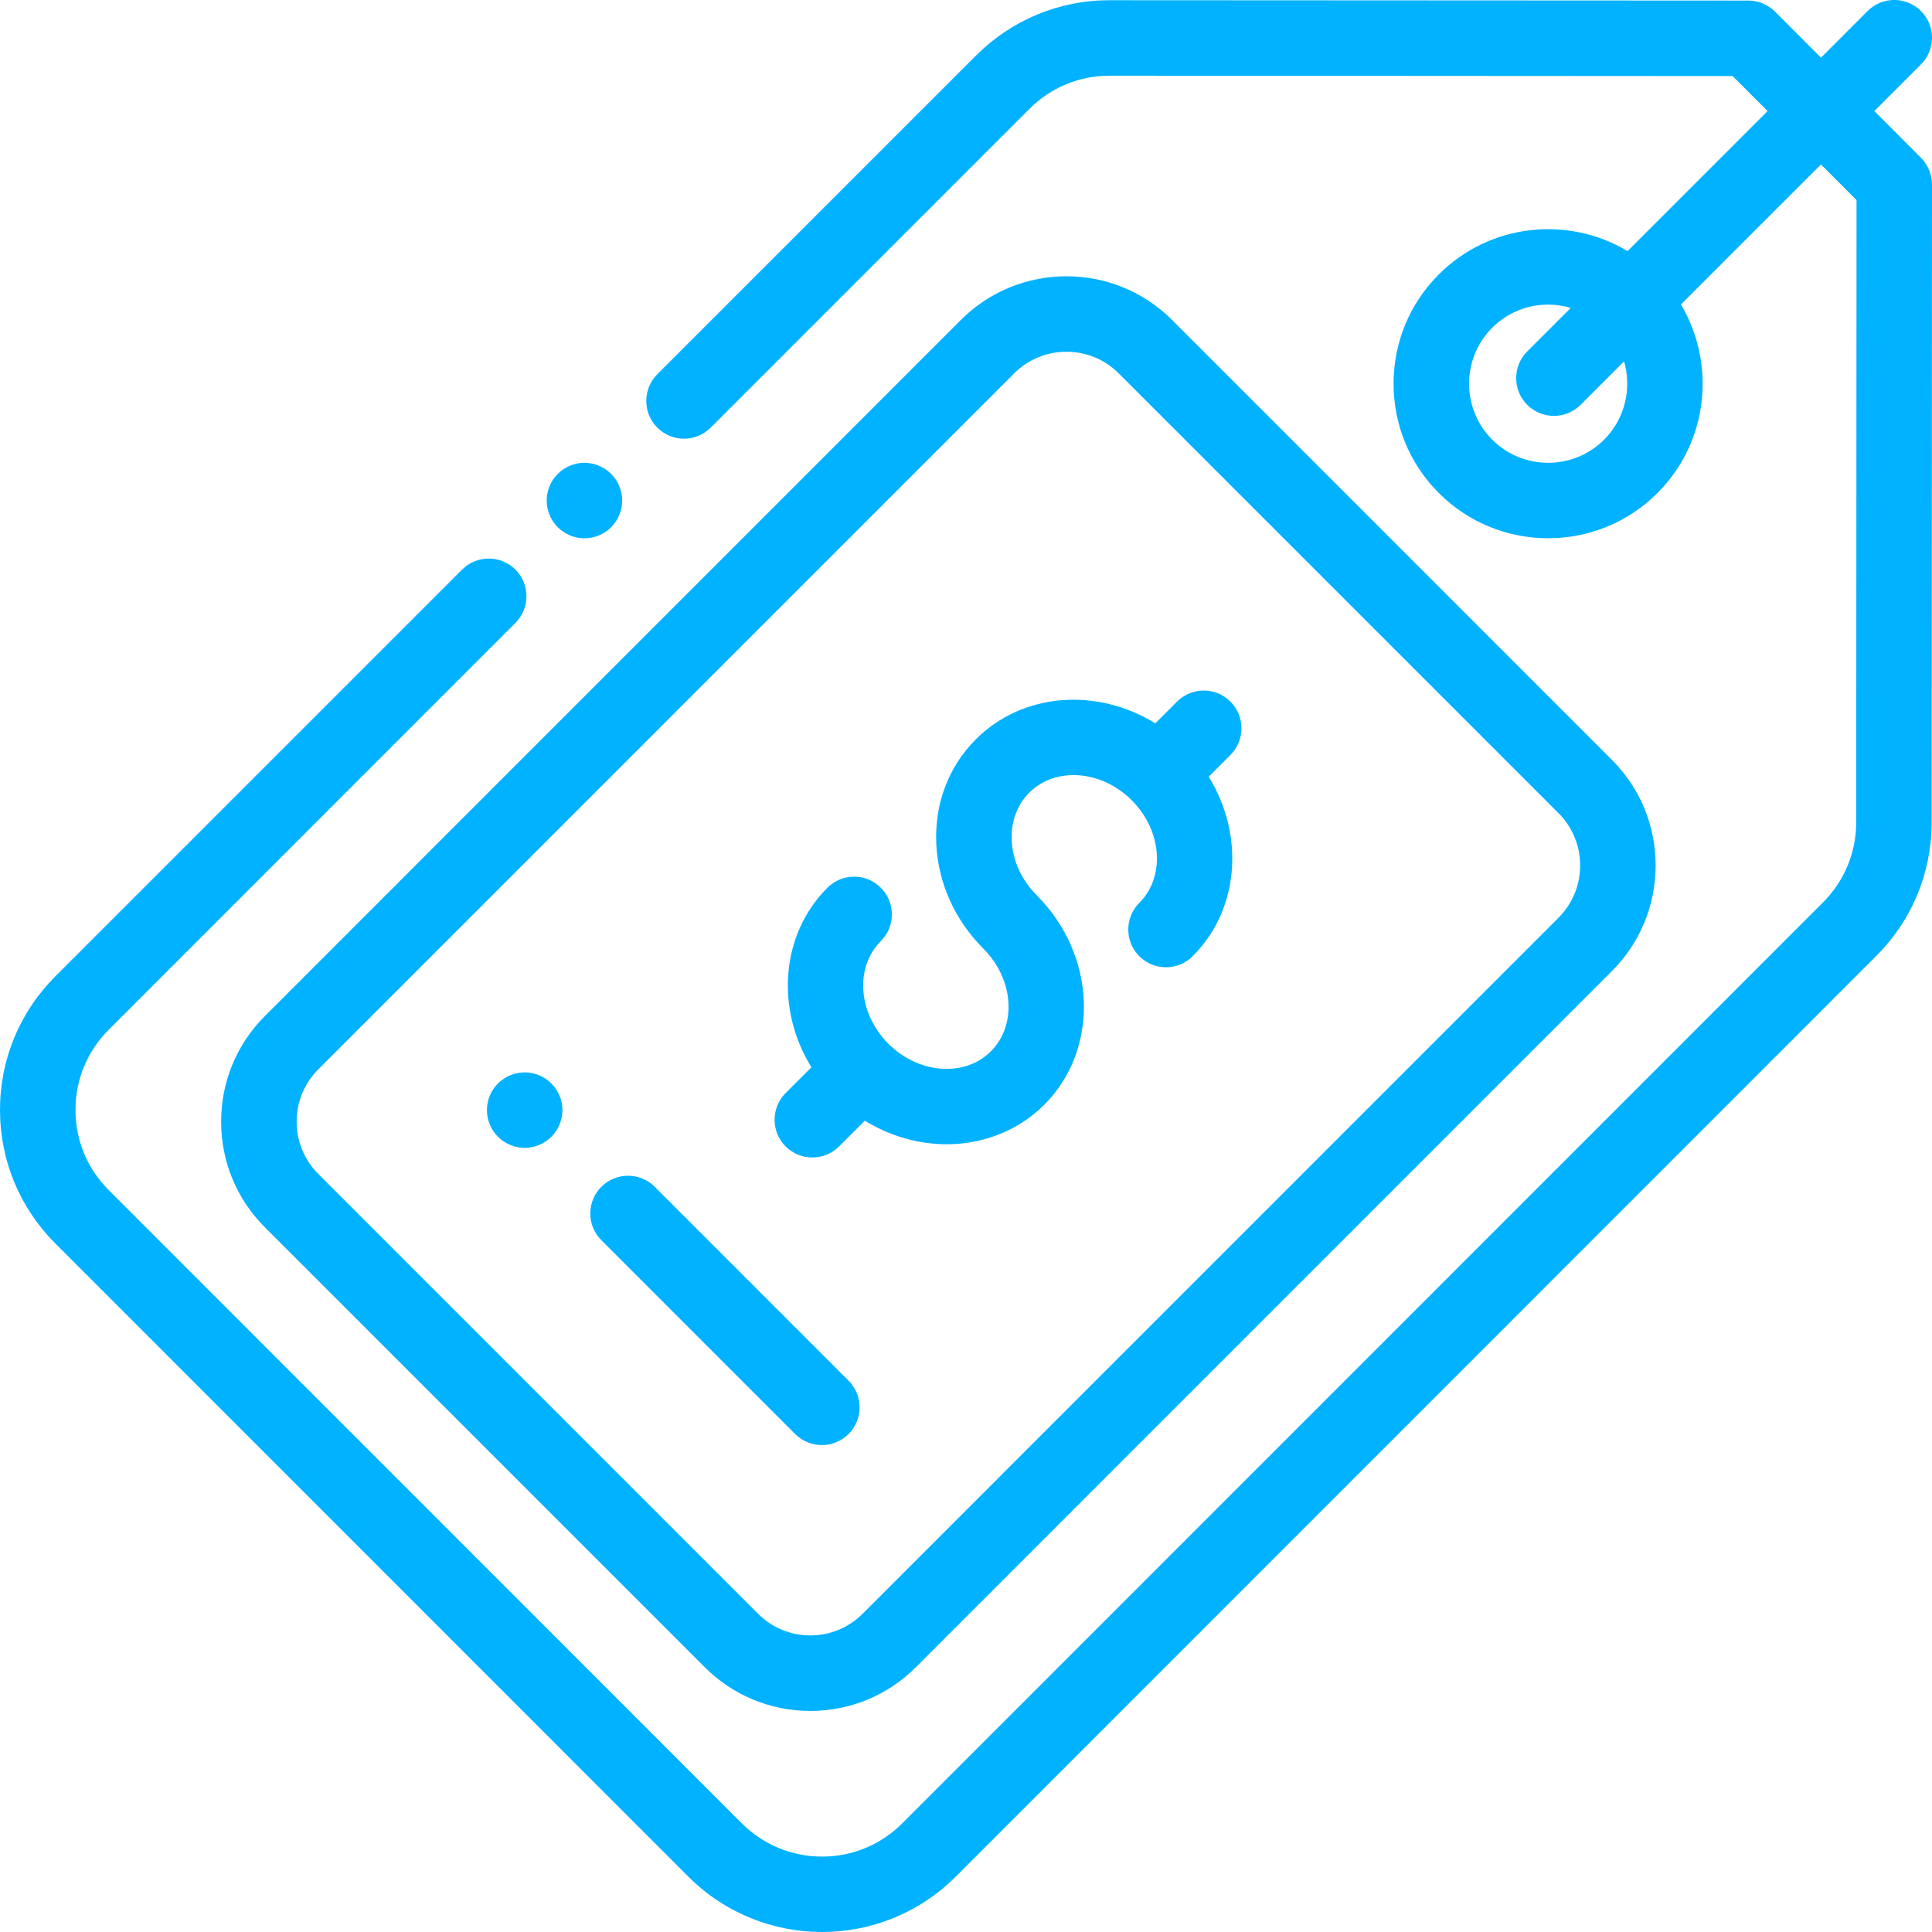
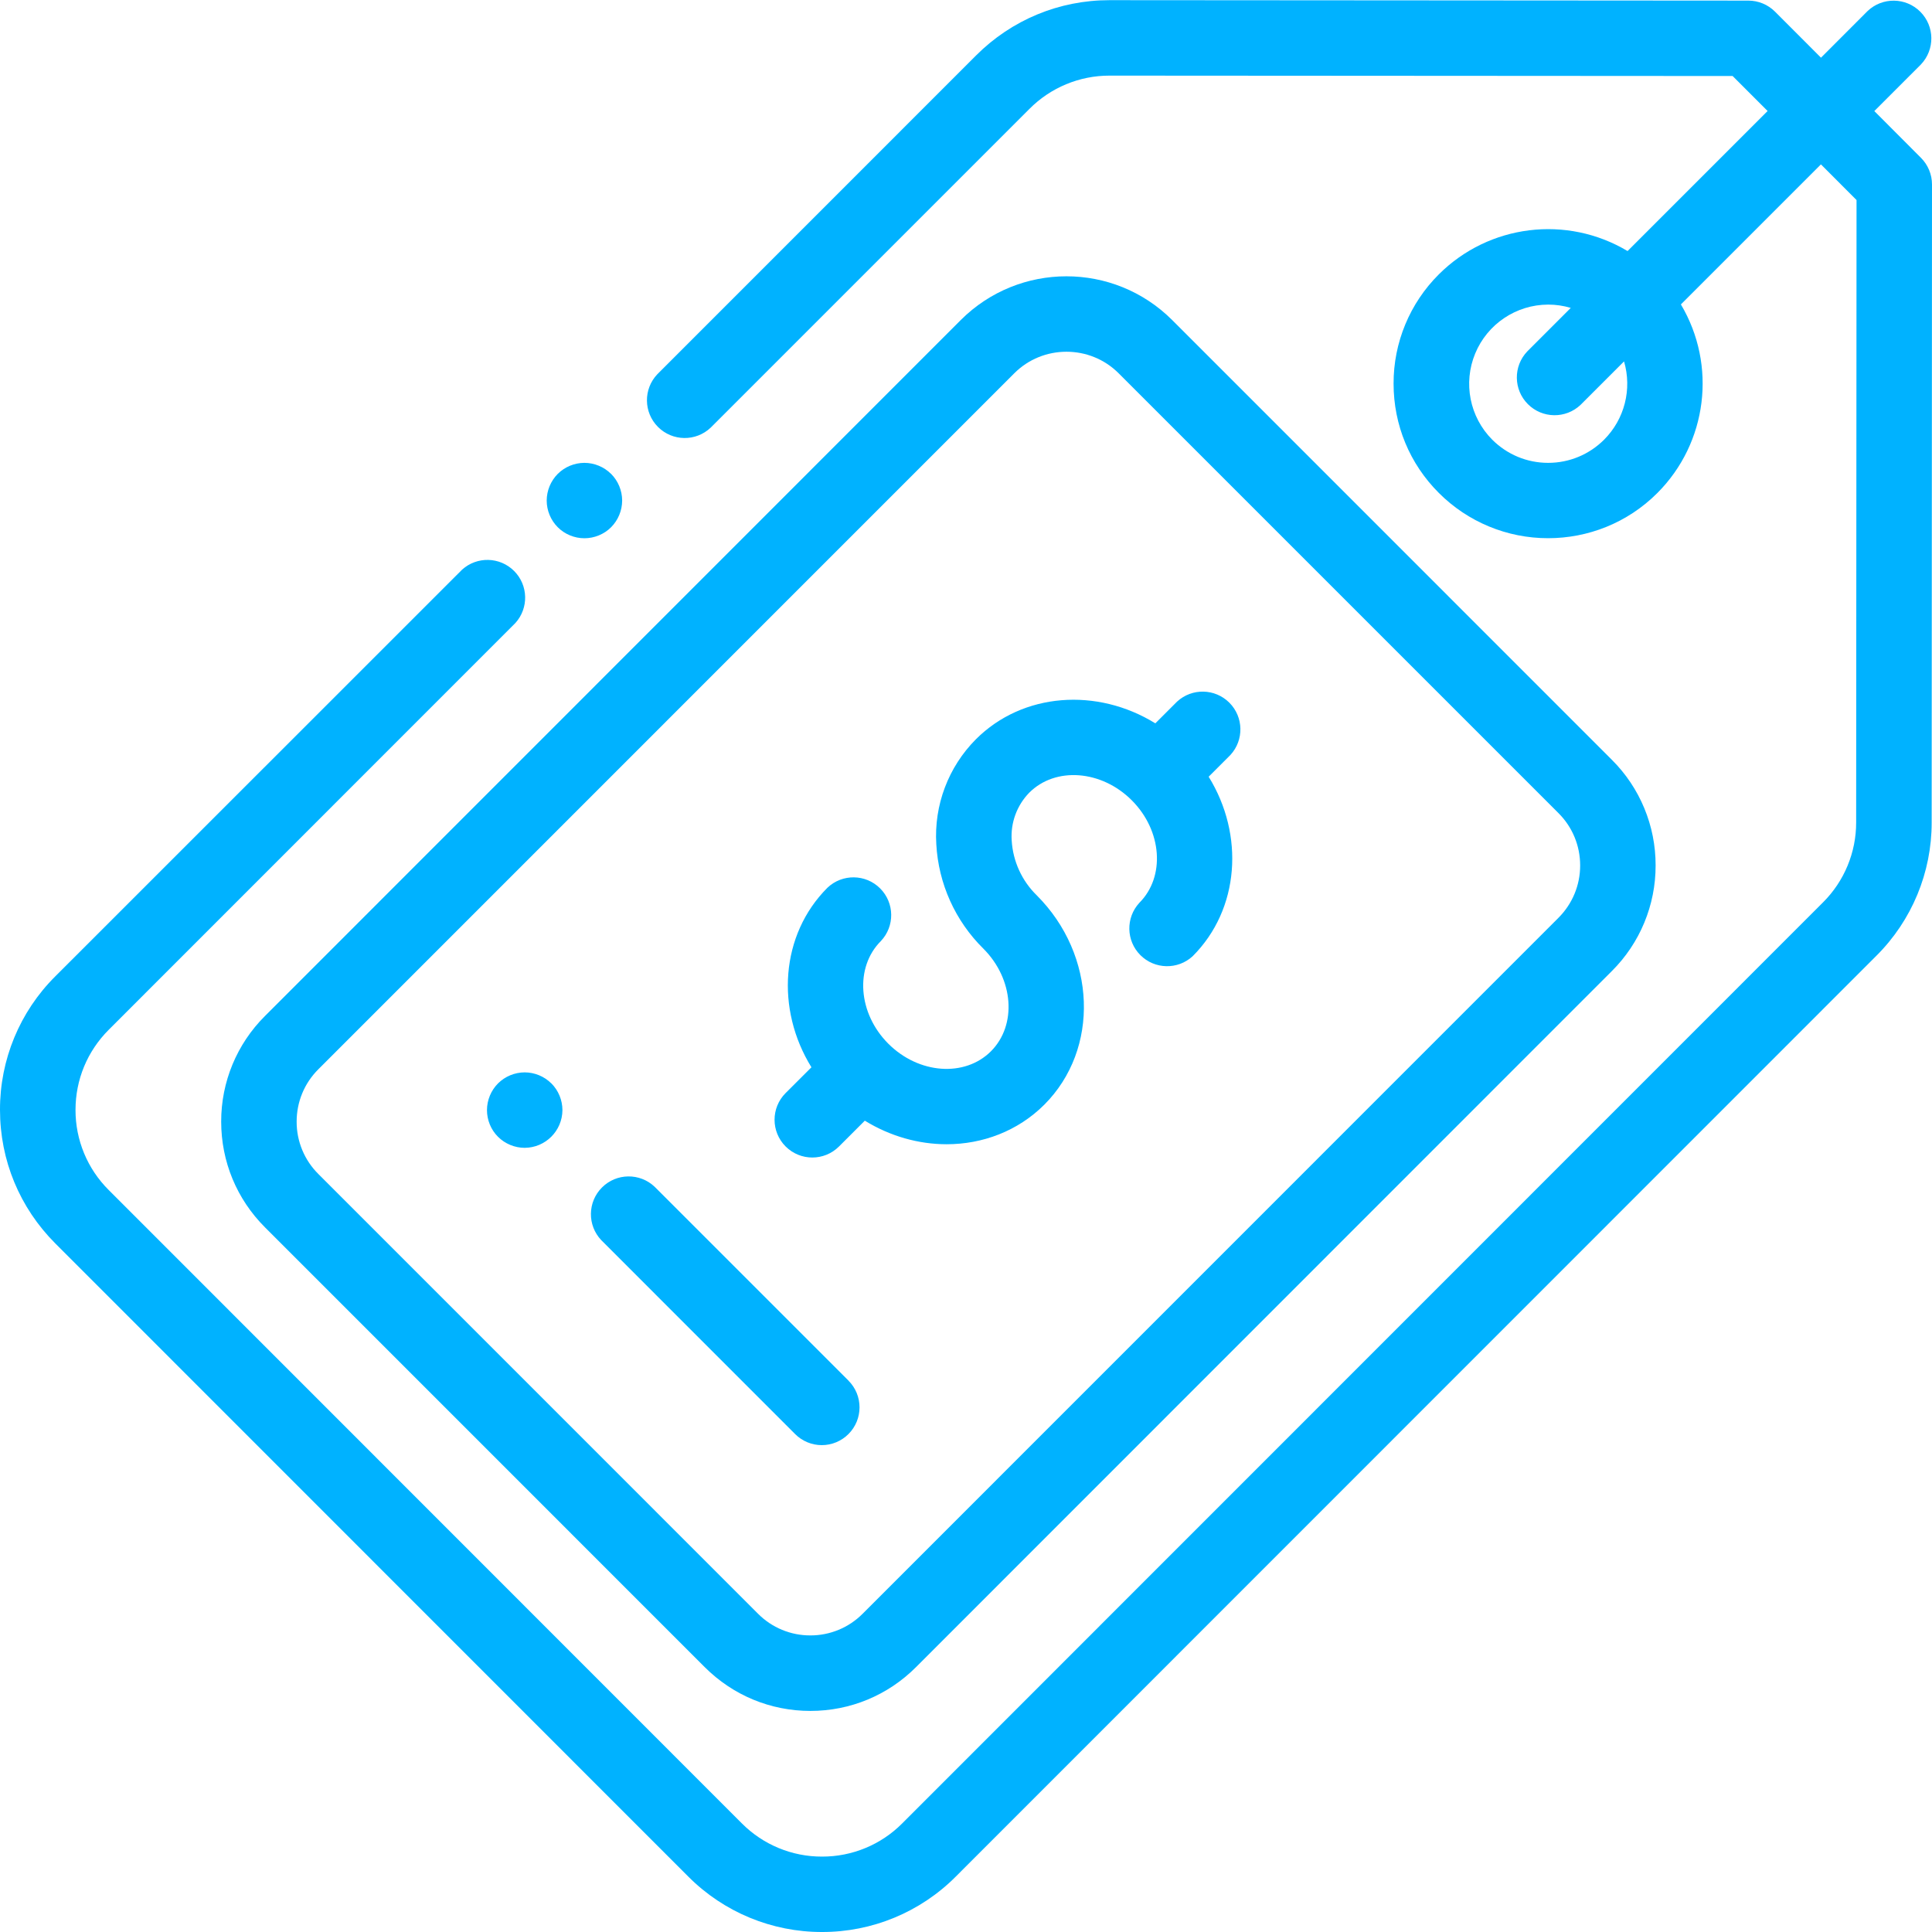
- <svg xmlns="http://www.w3.org/2000/svg" width="35" height="35" viewBox="0 0 35 35" fill="none">
-   <path d="M11.071 8.585C10.944 8.458 10.767 8.384 10.587 8.384C10.408 8.384 10.231 8.458 10.104 8.585C9.977 8.712 9.904 8.888 9.904 9.068C9.904 9.248 9.977 9.424 10.104 9.551C10.231 9.679 10.408 9.752 10.587 9.752C10.767 9.752 10.944 9.679 11.071 9.551C11.198 9.424 11.271 9.248 11.271 9.068C11.271 8.888 11.198 8.712 11.071 8.585Z" fill="#00B2FF" />
-   <path d="M34.8 2.859L33.955 2.012L34.8 1.167C35.067 0.9 35.067 0.467 34.8 0.2C34.533 -0.067 34.1 -0.067 33.833 0.2L32.989 1.045L32.156 0.211C32.028 0.083 31.854 0.01 31.672 0.01L20.102 0.004C20.102 0.004 20.101 0.004 20.1 0.004C19.187 0.004 18.328 0.36 17.682 1.006L11.908 6.78C11.641 7.047 11.641 7.48 11.908 7.747C12.175 8.014 12.608 8.014 12.875 7.747L18.649 1.973C19.036 1.585 19.552 1.371 20.1 1.371C20.101 1.371 20.101 1.371 20.102 1.371L31.388 1.378L32.022 2.012L29.485 4.549C28.41 3.904 26.992 4.045 26.066 4.971C25.537 5.5 25.246 6.203 25.246 6.951C25.246 7.699 25.537 8.403 26.066 8.932C26.612 9.478 27.329 9.751 28.046 9.751C28.763 9.751 29.48 9.478 30.026 8.932C30.951 8.007 31.092 6.592 30.451 5.516L32.988 2.979L33.633 3.625L33.627 14.898C33.626 15.446 33.413 15.961 33.025 16.349L16.344 33.033C15.956 33.42 15.44 33.634 14.892 33.634C14.344 33.634 13.828 33.42 13.44 33.033L1.969 21.559C1.581 21.172 1.367 20.656 1.367 20.107C1.367 19.559 1.581 19.043 1.969 18.655L9.337 11.285C9.604 11.018 9.604 10.585 9.337 10.319C9.07 10.052 8.638 10.052 8.371 10.319L1.002 17.688C0.356 18.334 0 19.194 0 20.107C0 21.021 0.356 21.88 1.002 22.526L12.473 34C13.14 34.666 14.016 35 14.892 35C15.768 35 16.644 34.666 17.311 34L33.992 17.316C34.637 16.67 34.993 15.812 34.994 14.899L35 3.342C35 3.161 34.928 2.987 34.8 2.859ZM29.06 7.965C28.789 8.235 28.429 8.384 28.046 8.384C27.663 8.384 27.304 8.235 27.033 7.965C26.474 7.406 26.474 6.496 27.033 5.937C27.312 5.658 27.679 5.518 28.046 5.518C28.184 5.518 28.323 5.538 28.456 5.578L27.667 6.367C27.4 6.634 27.4 7.067 27.667 7.334C27.801 7.467 27.976 7.534 28.151 7.534C28.326 7.534 28.5 7.467 28.634 7.334L29.421 6.547C29.563 7.034 29.443 7.582 29.06 7.965Z" fill="#00B2FF" />
-   <path d="M29.2 13.764L21.234 5.797C20.178 4.741 18.461 4.741 17.406 5.797L4.799 18.406C4.288 18.917 4.006 19.597 4.006 20.32C4.006 21.043 4.288 21.723 4.799 22.234L12.766 30.202C13.277 30.713 13.957 30.995 14.68 30.995C15.402 30.995 16.082 30.713 16.593 30.202L29.2 17.593C29.712 17.081 29.993 16.402 29.993 15.679C29.993 14.956 29.712 14.276 29.2 13.764ZM28.234 16.626L15.627 29.235C15.374 29.488 15.037 29.627 14.68 29.627C14.322 29.627 13.986 29.488 13.733 29.235L5.766 21.267C5.513 21.014 5.374 20.678 5.374 20.32C5.374 19.962 5.513 19.625 5.766 19.372L18.373 6.764C18.634 6.502 18.977 6.372 19.32 6.372C19.663 6.372 20.006 6.503 20.267 6.764L28.234 14.731C28.487 14.984 28.626 15.321 28.626 15.679C28.626 16.036 28.487 16.373 28.234 16.626Z" fill="#00B2FF" />
-   <path d="M22.29 13.677C22.557 13.41 22.557 12.977 22.29 12.71C22.023 12.443 21.591 12.443 21.324 12.71L20.93 13.104C19.879 12.454 18.53 12.541 17.678 13.394C17.181 13.891 16.927 14.566 16.962 15.295C16.996 15.998 17.299 16.67 17.815 17.186C17.815 17.186 17.815 17.186 17.815 17.186C18.365 17.736 18.426 18.57 17.952 19.045C17.477 19.519 16.643 19.458 16.093 18.908C15.543 18.358 15.482 17.524 15.957 17.049C16.224 16.782 16.224 16.349 15.957 16.082C15.69 15.815 15.257 15.815 14.99 16.082C14.137 16.935 14.05 18.284 14.7 19.335L14.232 19.802C13.966 20.069 13.966 20.502 14.232 20.769C14.366 20.902 14.541 20.969 14.716 20.969C14.891 20.969 15.066 20.902 15.2 20.769L15.667 20.302C16.126 20.585 16.642 20.729 17.149 20.729C17.801 20.729 18.439 20.491 18.919 20.012C19.926 19.004 19.865 17.303 18.782 16.22C18.782 16.22 18.782 16.22 18.782 16.219C18.506 15.944 18.345 15.592 18.328 15.229C18.311 14.89 18.424 14.582 18.645 14.361C19.119 13.886 19.953 13.948 20.503 14.498C20.503 14.498 20.503 14.498 20.503 14.498C20.503 14.498 20.503 14.498 20.503 14.498C21.053 15.048 21.114 15.882 20.64 16.356C20.373 16.623 20.373 17.056 20.64 17.323C20.773 17.457 20.948 17.523 21.123 17.523C21.298 17.523 21.473 17.457 21.606 17.323C22.459 16.471 22.546 15.122 21.897 14.071L22.29 13.677Z" fill="#00B2FF" />
-   <path d="M15.372 25.012L11.861 21.5C11.594 21.233 11.161 21.233 10.894 21.5C10.627 21.767 10.627 22.2 10.894 22.467L14.405 25.979C14.539 26.112 14.714 26.179 14.889 26.179C15.063 26.179 15.238 26.112 15.372 25.979C15.639 25.712 15.639 25.279 15.372 25.012Z" fill="#00B2FF" />
-   <path d="M9.988 19.627C9.861 19.5 9.685 19.427 9.505 19.427C9.325 19.427 9.149 19.5 9.022 19.627C8.894 19.754 8.821 19.93 8.821 20.111C8.821 20.291 8.894 20.467 9.022 20.594C9.149 20.721 9.325 20.795 9.505 20.795C9.685 20.795 9.861 20.721 9.988 20.594C10.116 20.466 10.189 20.291 10.189 20.111C10.189 19.93 10.116 19.755 9.988 19.627Z" fill="#00B2FF" />
+ <svg width="35" height="35" fill="none">
+   <path d="M11.07 8.585a.689.689 0 0 0-.483-.2.689.689 0 0 0-.483.2.69.69 0 0 0-.2.483c0 .18.073.356.2.483.127.128.304.2.483.2.18 0 .357-.072.484-.2a.69.69 0 0 0 .2-.483.689.689 0 0 0-.2-.483Z" fill="#00B2FF" />
+   <path d="m34.8 2.859-.845-.847.845-.845A.684.684 0 0 0 33.833.2l-.844.845-.833-.834a.683.683 0 0 0-.484-.2L20.102.003H20.1c-.913 0-1.772.356-2.418 1.002L11.908 6.78a.684.684 0 0 0 .967.967l5.774-5.774A2.04 2.04 0 0 1 20.1 1.37h.002l11.286.007.634.634-2.537 2.537a2.805 2.805 0 0 0-3.419.422 2.783 2.783 0 0 0-.82 1.98c0 .748.291 1.452.82 1.98a2.792 2.792 0 0 0 1.98.82c.717 0 1.434-.273 1.98-.82a2.806 2.806 0 0 0 .425-3.415l2.537-2.537.645.646-.007 11.273a2.04 2.04 0 0 1-.601 1.451L16.344 33.033a2.04 2.04 0 0 1-1.452.601 2.04 2.04 0 0 1-1.452-.601L1.97 21.559a2.04 2.04 0 0 1-.602-1.452c0-.548.214-1.064.602-1.452l7.368-7.37a.684.684 0 0 0-.966-.966L1 17.689A3.399 3.399 0 0 0 0 20.106c0 .914.356 1.773 1.002 2.42L12.473 34a3.41 3.41 0 0 0 2.419 1 3.41 3.41 0 0 0 2.419-1l16.68-16.684a3.4 3.4 0 0 0 1.003-2.417L35 3.342a.683.683 0 0 0-.2-.483Zm-5.74 5.106c-.271.27-.631.42-1.014.42s-.742-.15-1.013-.42a1.435 1.435 0 0 1 1.013-2.447c.139 0 .277.02.41.06l-.789.789a.684.684 0 0 0 .967.967l.787-.787a1.434 1.434 0 0 1-.361 1.418Z" fill="#00B2FF" />
+   <path d="m29.2 13.764-7.966-7.967a2.71 2.71 0 0 0-3.828 0L4.8 18.406a2.69 2.69 0 0 0-.793 1.914c0 .723.282 1.403.793 1.914l7.967 7.968c.511.51 1.19.793 1.914.793.723 0 1.402-.282 1.913-.793L29.2 17.592a2.69 2.69 0 0 0 .793-1.913 2.69 2.69 0 0 0-.793-1.915Zm-.966 2.862L15.627 29.235a1.33 1.33 0 0 1-.947.392 1.33 1.33 0 0 1-.947-.392l-7.967-7.968a1.33 1.33 0 0 1-.392-.947c0-.358.139-.695.392-.948L18.373 6.764c.261-.262.604-.392.947-.392.343 0 .686.13.947.392l7.967 7.967c.253.253.392.59.392.948 0 .357-.14.694-.392.947Z" fill="#00B2FF" />
+   <path d="M22.29 13.677a.684.684 0 0 0-.966-.967l-.394.394c-1.051-.65-2.4-.563-3.252.29a2.48 2.48 0 0 0-.716 1.9 2.876 2.876 0 0 0 .853 1.892c.55.55.611 1.384.137 1.859-.475.474-1.309.413-1.859-.137s-.61-1.384-.136-1.859a.684.684 0 0 0-.967-.967c-.853.853-.94 2.202-.29 3.253l-.468.467a.684.684 0 0 0 .968.967l.467-.467c.46.283.975.427 1.482.427.652 0 1.29-.238 1.77-.717 1.007-1.008.946-2.709-.137-3.792a1.512 1.512 0 0 1-.454-.991 1.13 1.13 0 0 1 .317-.868c.474-.475 1.308-.413 1.858.137s.611 1.384.137 1.858a.684.684 0 0 0 .966.967c.853-.852.94-2.201.29-3.252l.394-.394ZM15.372 25.012 11.86 21.5a.684.684 0 0 0-.967.967l3.511 3.512a.682.682 0 0 0 .967 0 .684.684 0 0 0 0-.967ZM9.988 19.627a.688.688 0 0 0-.483-.2.69.69 0 0 0-.483.2.69.69 0 0 0-.2.484c0 .18.072.356.2.483.127.127.303.2.483.2a.688.688 0 0 0 .684-.683.689.689 0 0 0-.2-.484Z" fill="#00B2FF" />
</svg>
